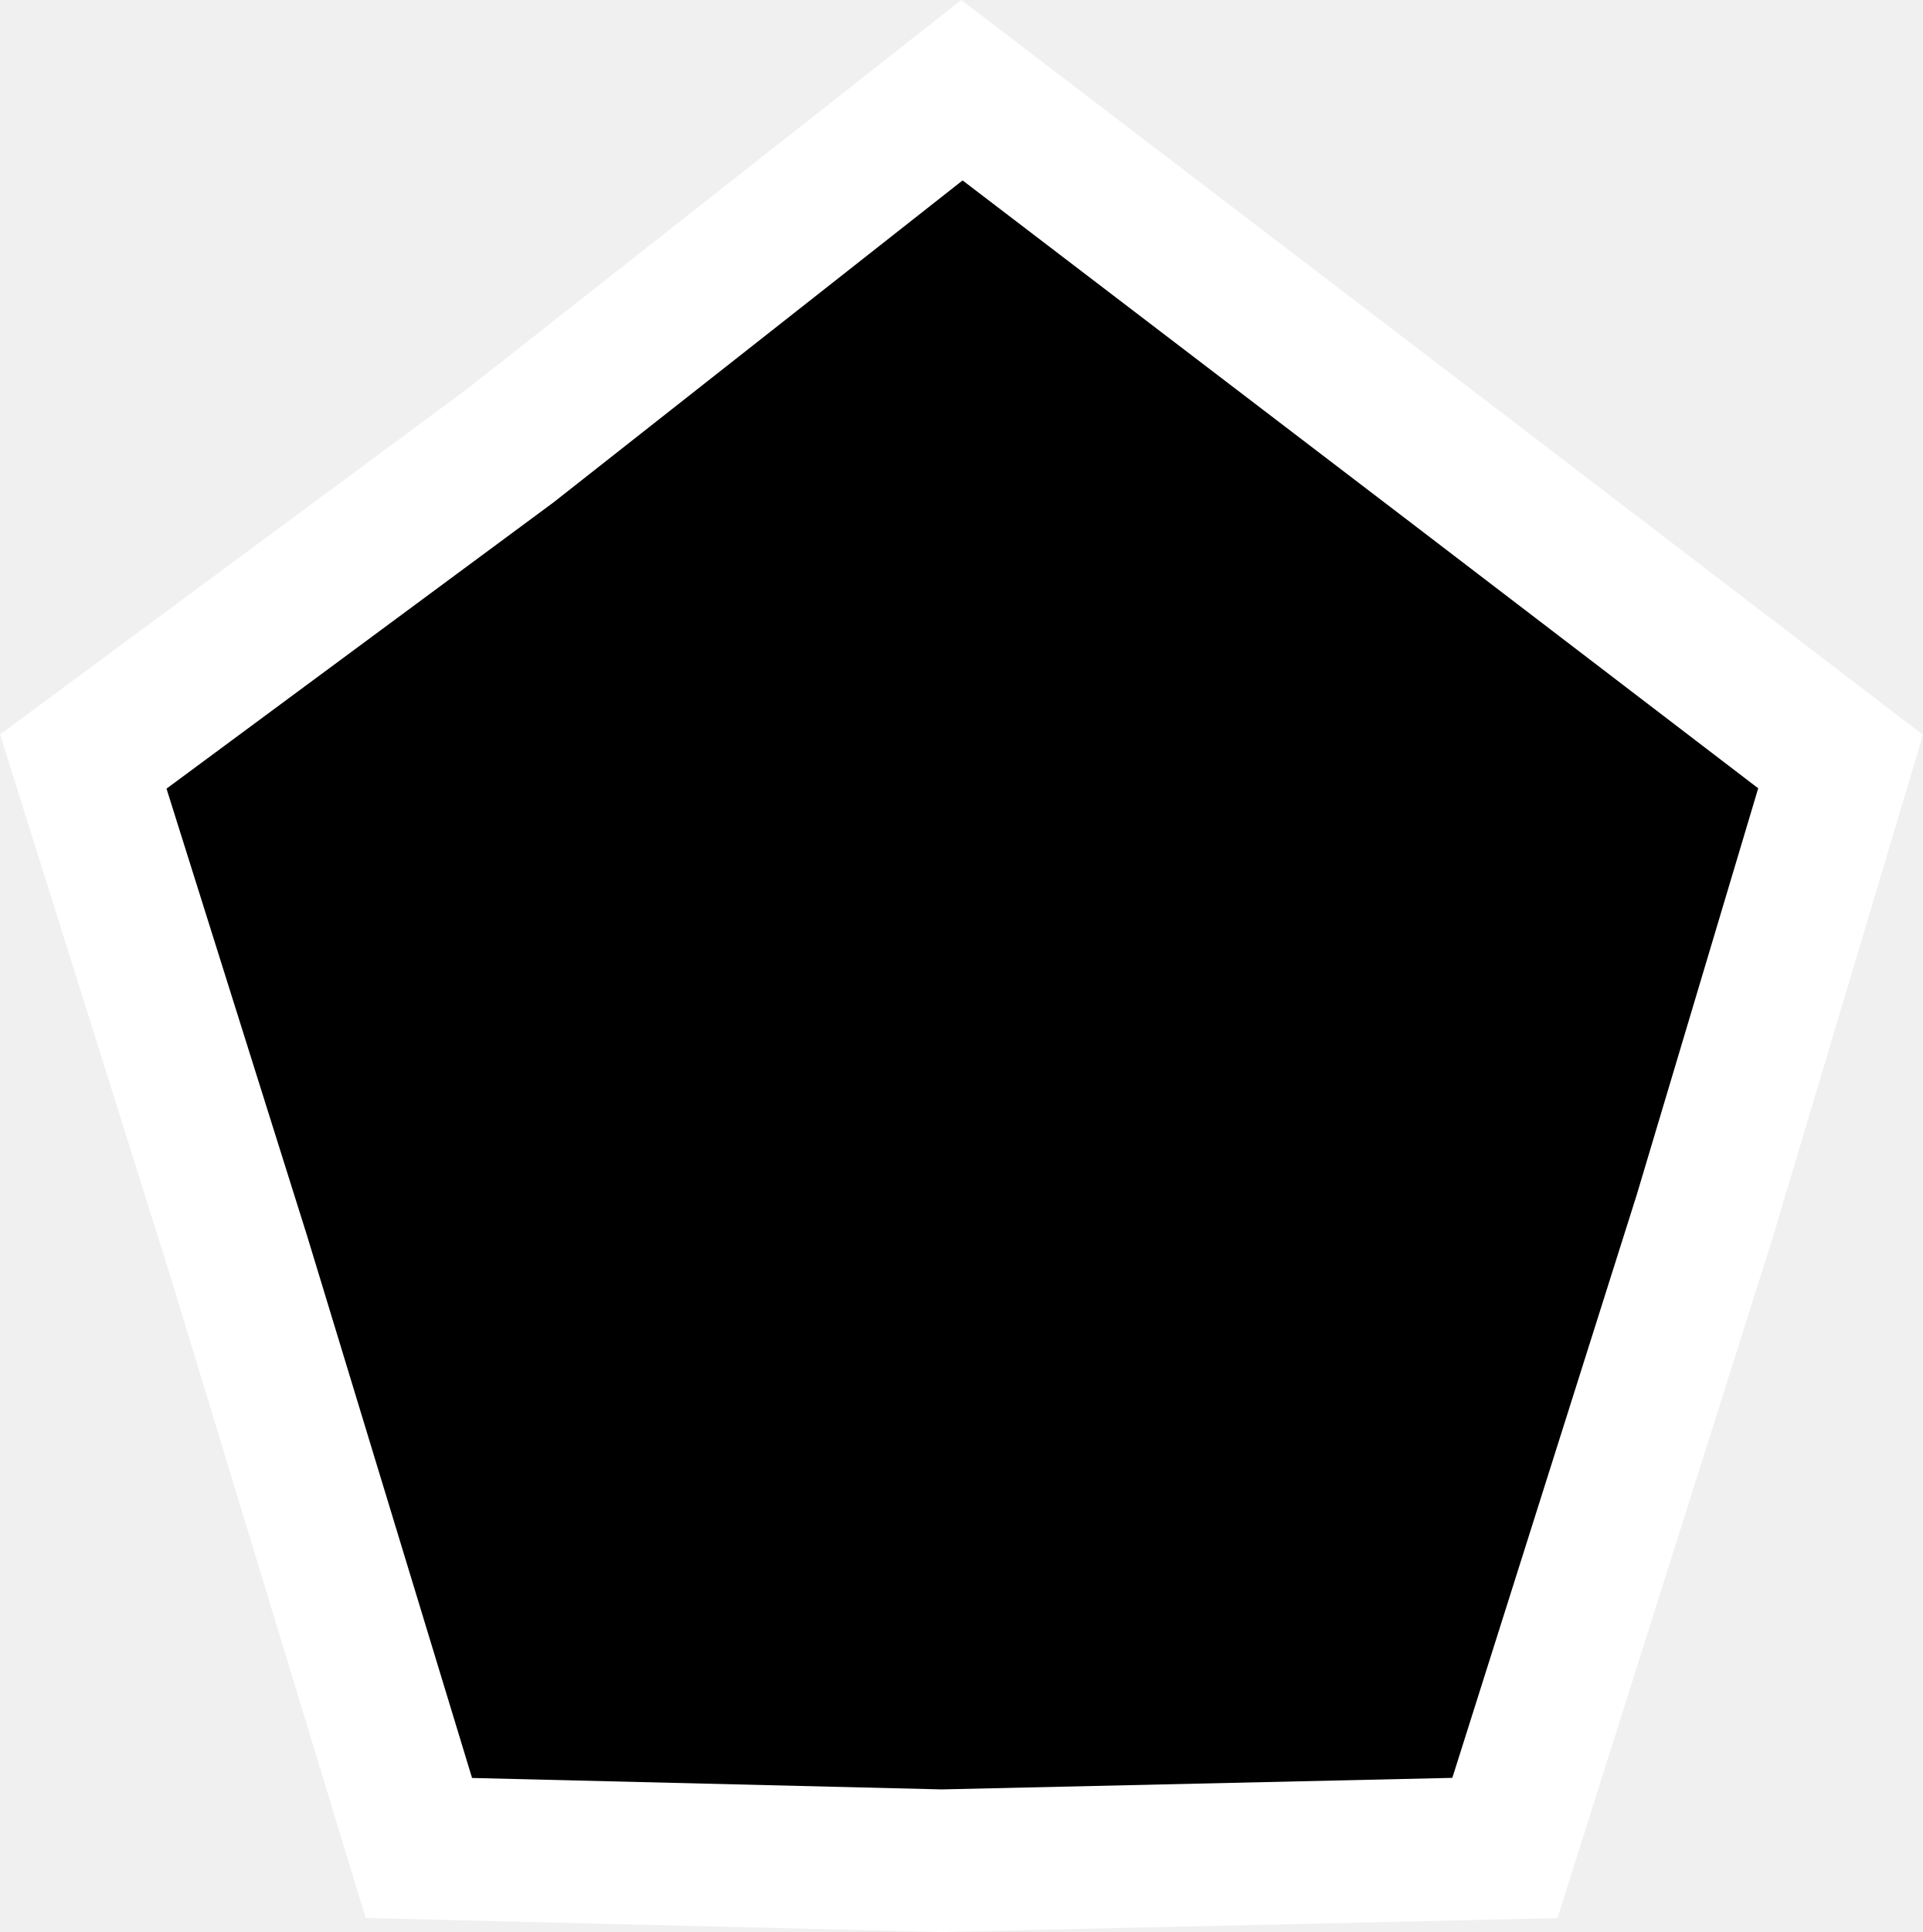
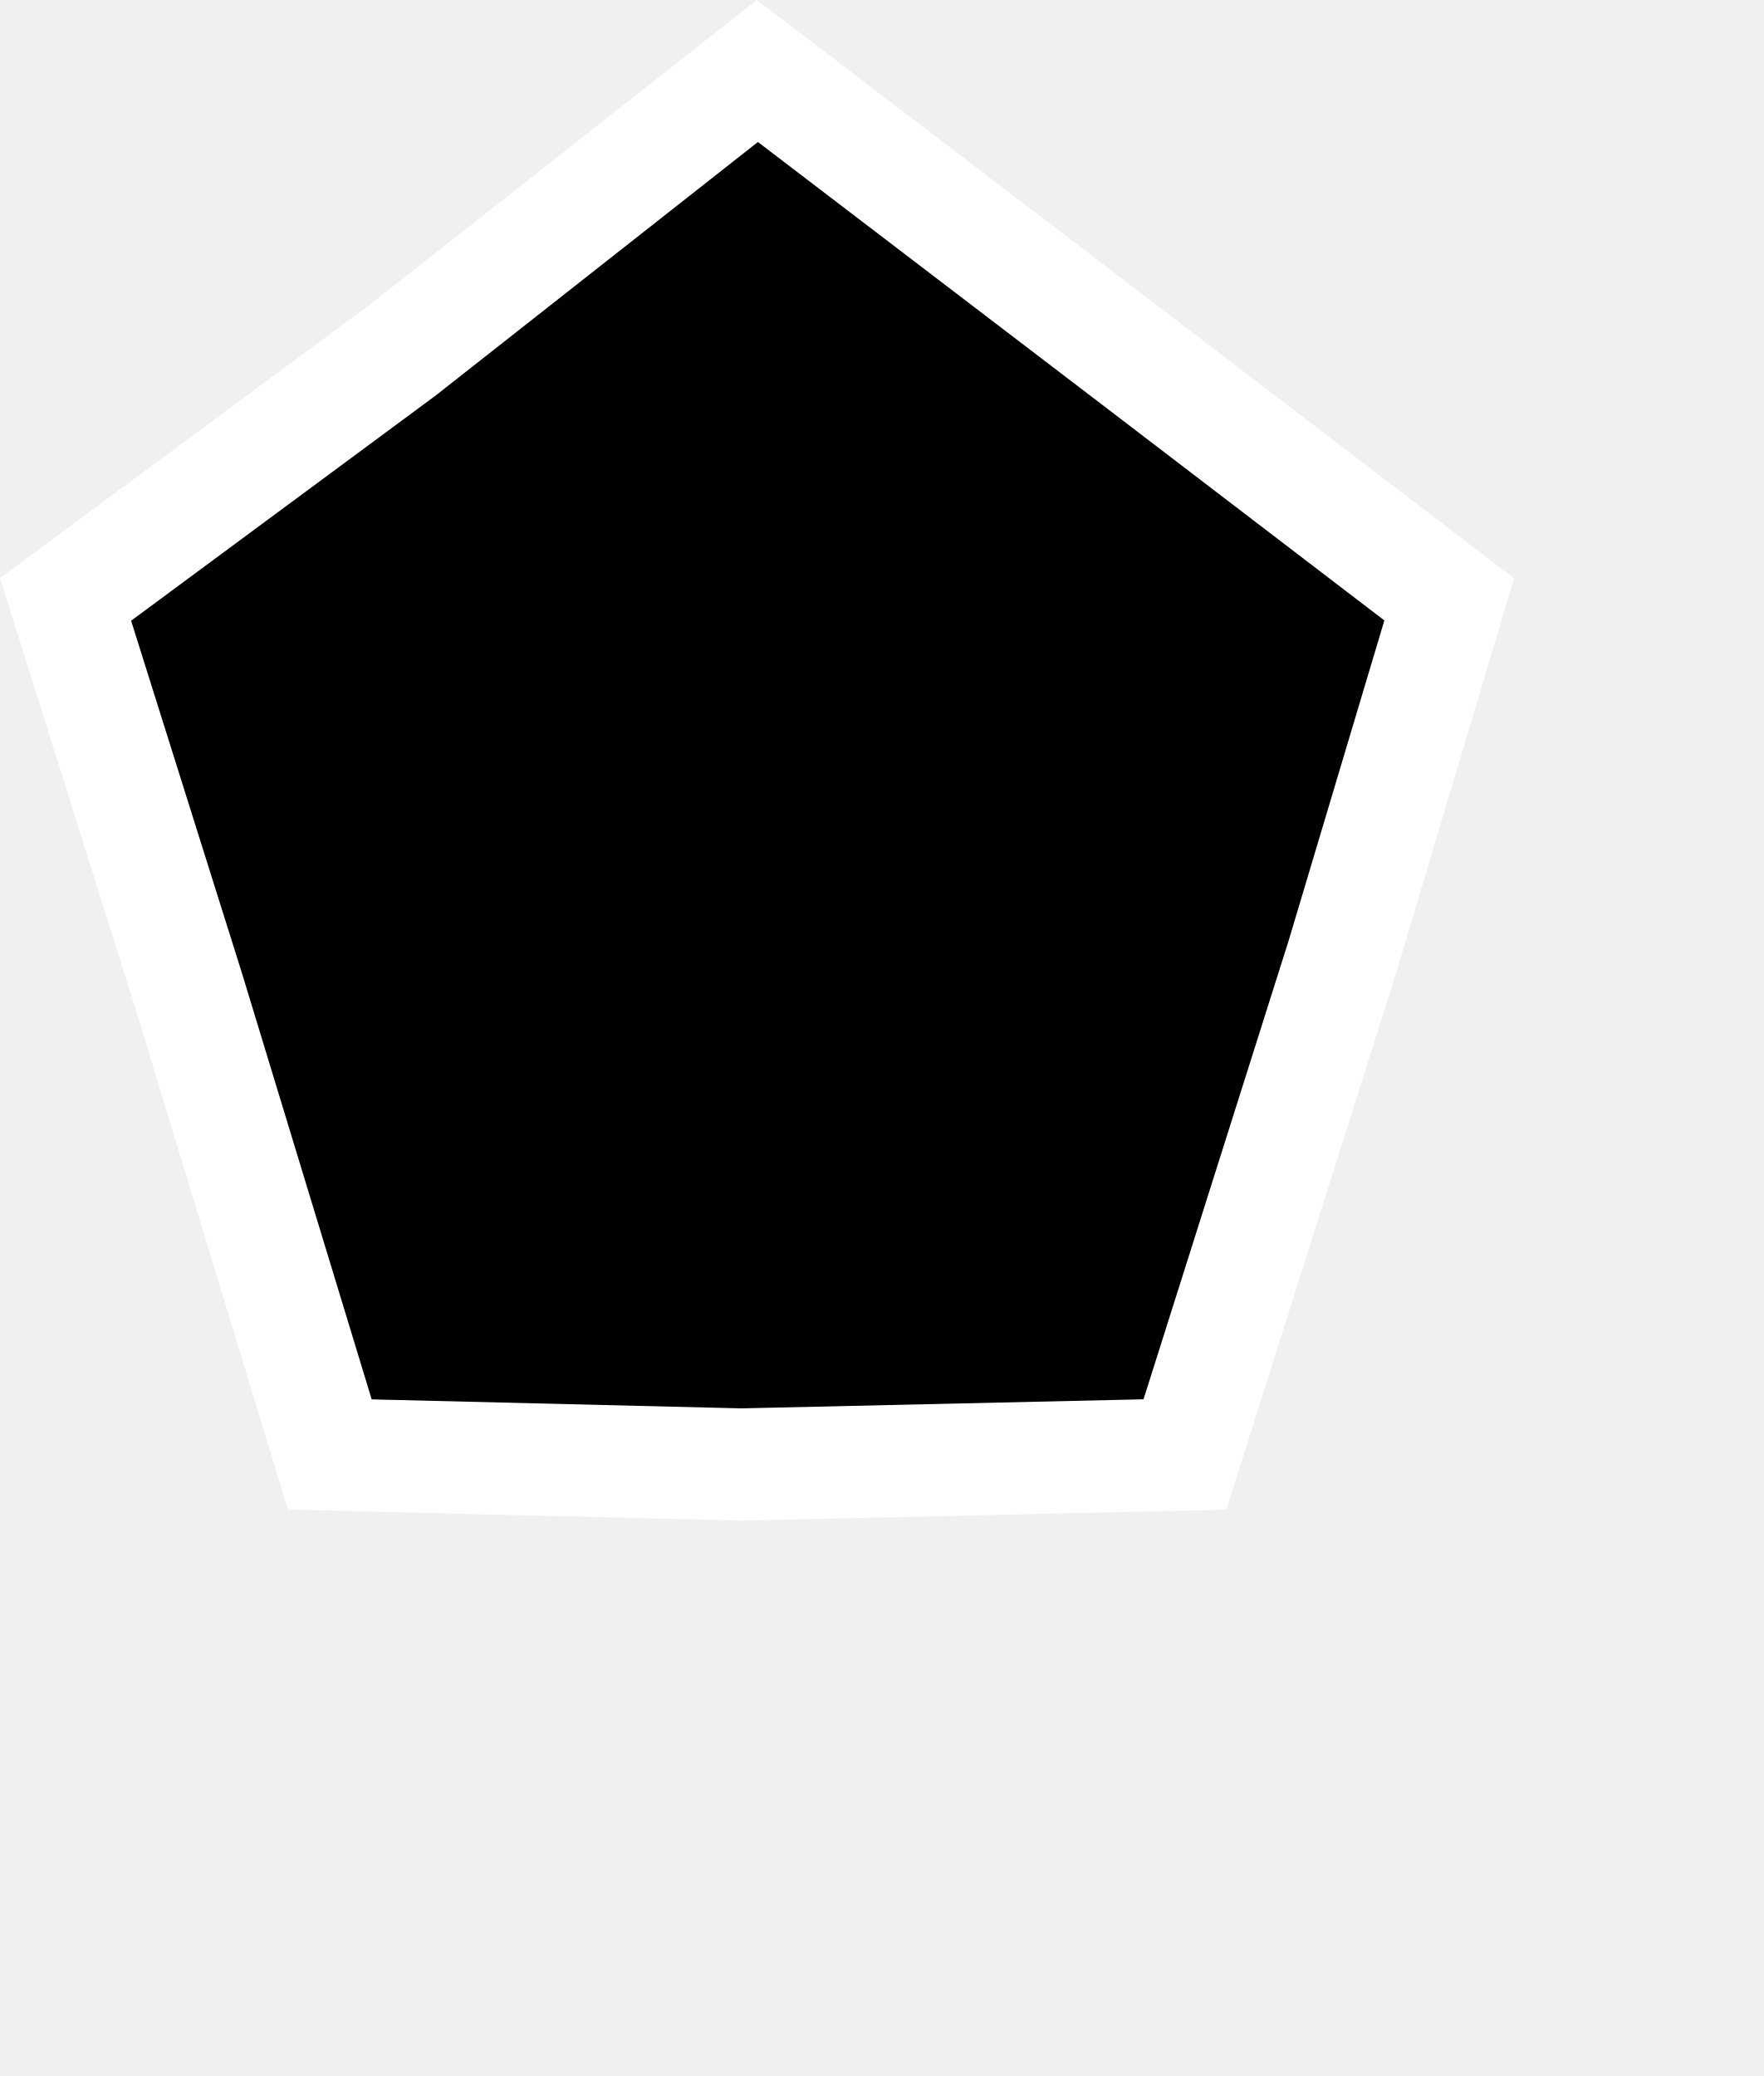
- <svg xmlns="http://www.w3.org/2000/svg" id="_レイヤー_2" data-name="レイヤー 2" viewBox="0 0 188.87 189.71">
+ <svg xmlns="http://www.w3.org/2000/svg" id="_レイヤー_2" data-name="レイヤー 2" viewBox="0 0 220 259">
  <defs>
    <style>
      .cls-1 {
        stroke: #fff;
        stroke-miterlimit: 10;
        stroke-width: 14px;
      }
    </style>
  </defs>
  <g id="_レイヤー_1-2" data-name="レイヤー 1">
    <polygon class="cls-1" points="94.48 8.86 142.85 45.78 180.78 74.78 167.44 119.41 147.81 181.46 92.48 182.71 41.14 181.46 23.51 123.53 8.18 74.78 50.1 43.78 94.48 8.86" />
  </g>
</svg>
